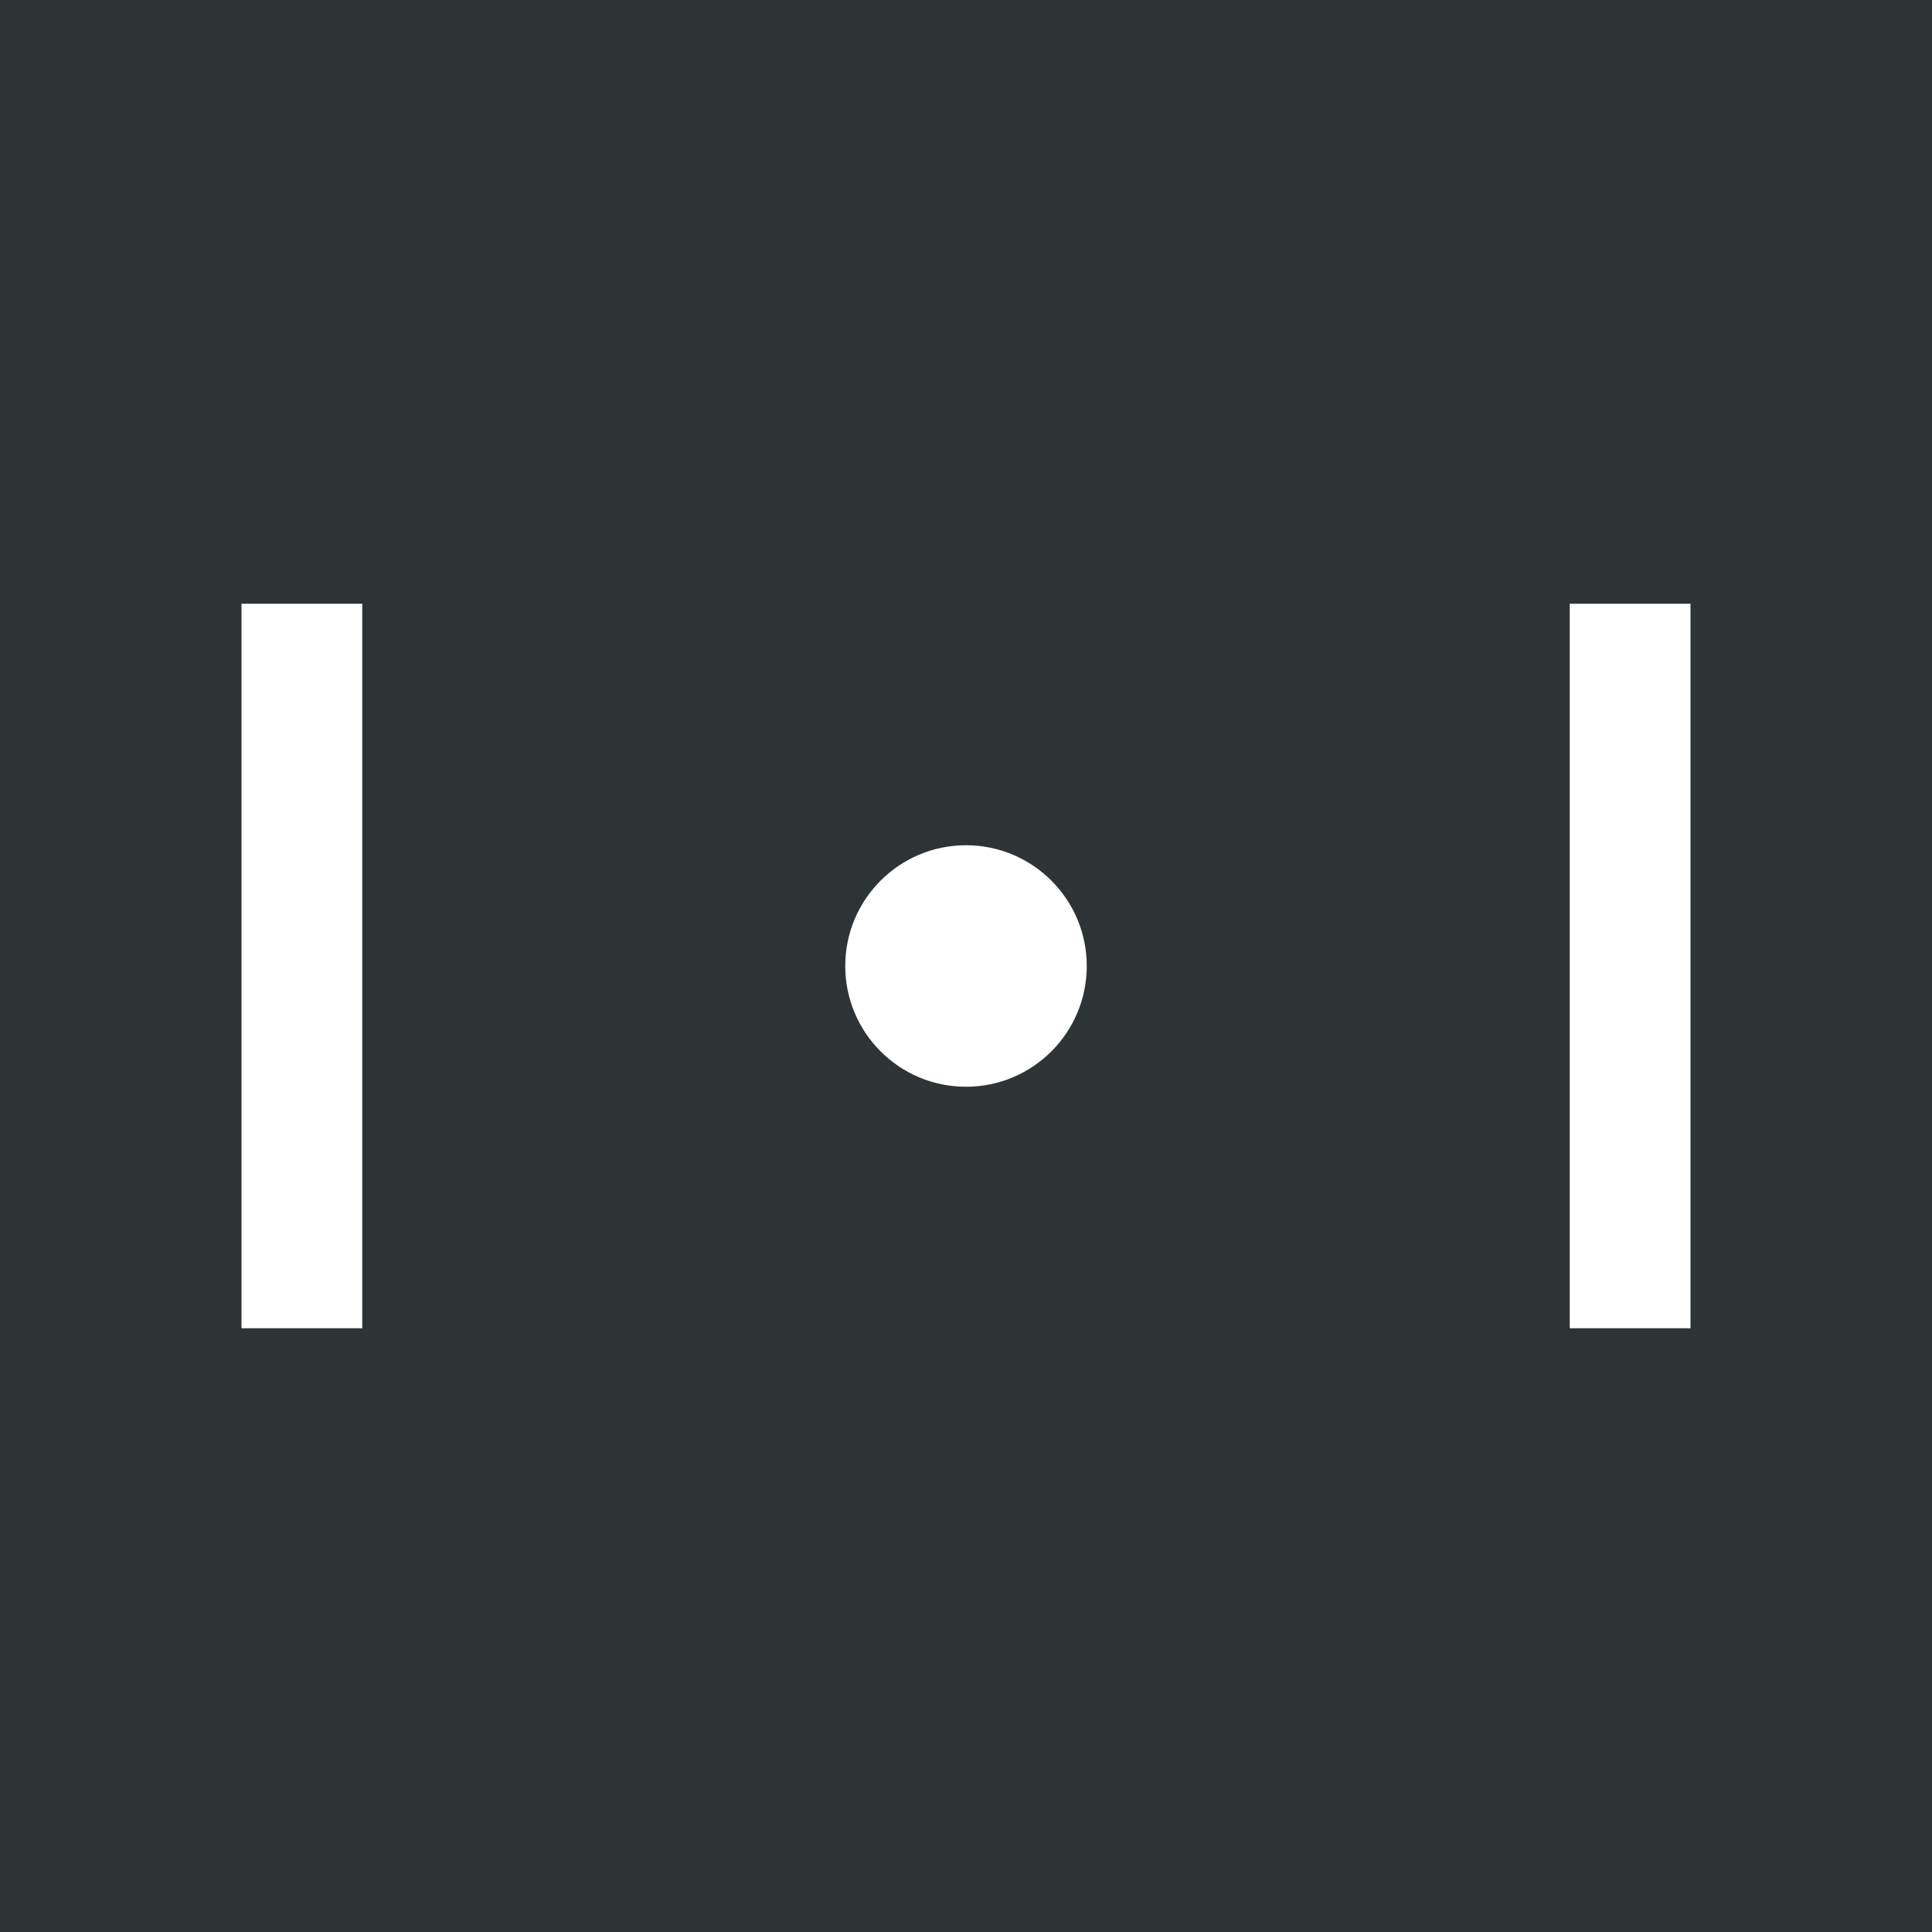
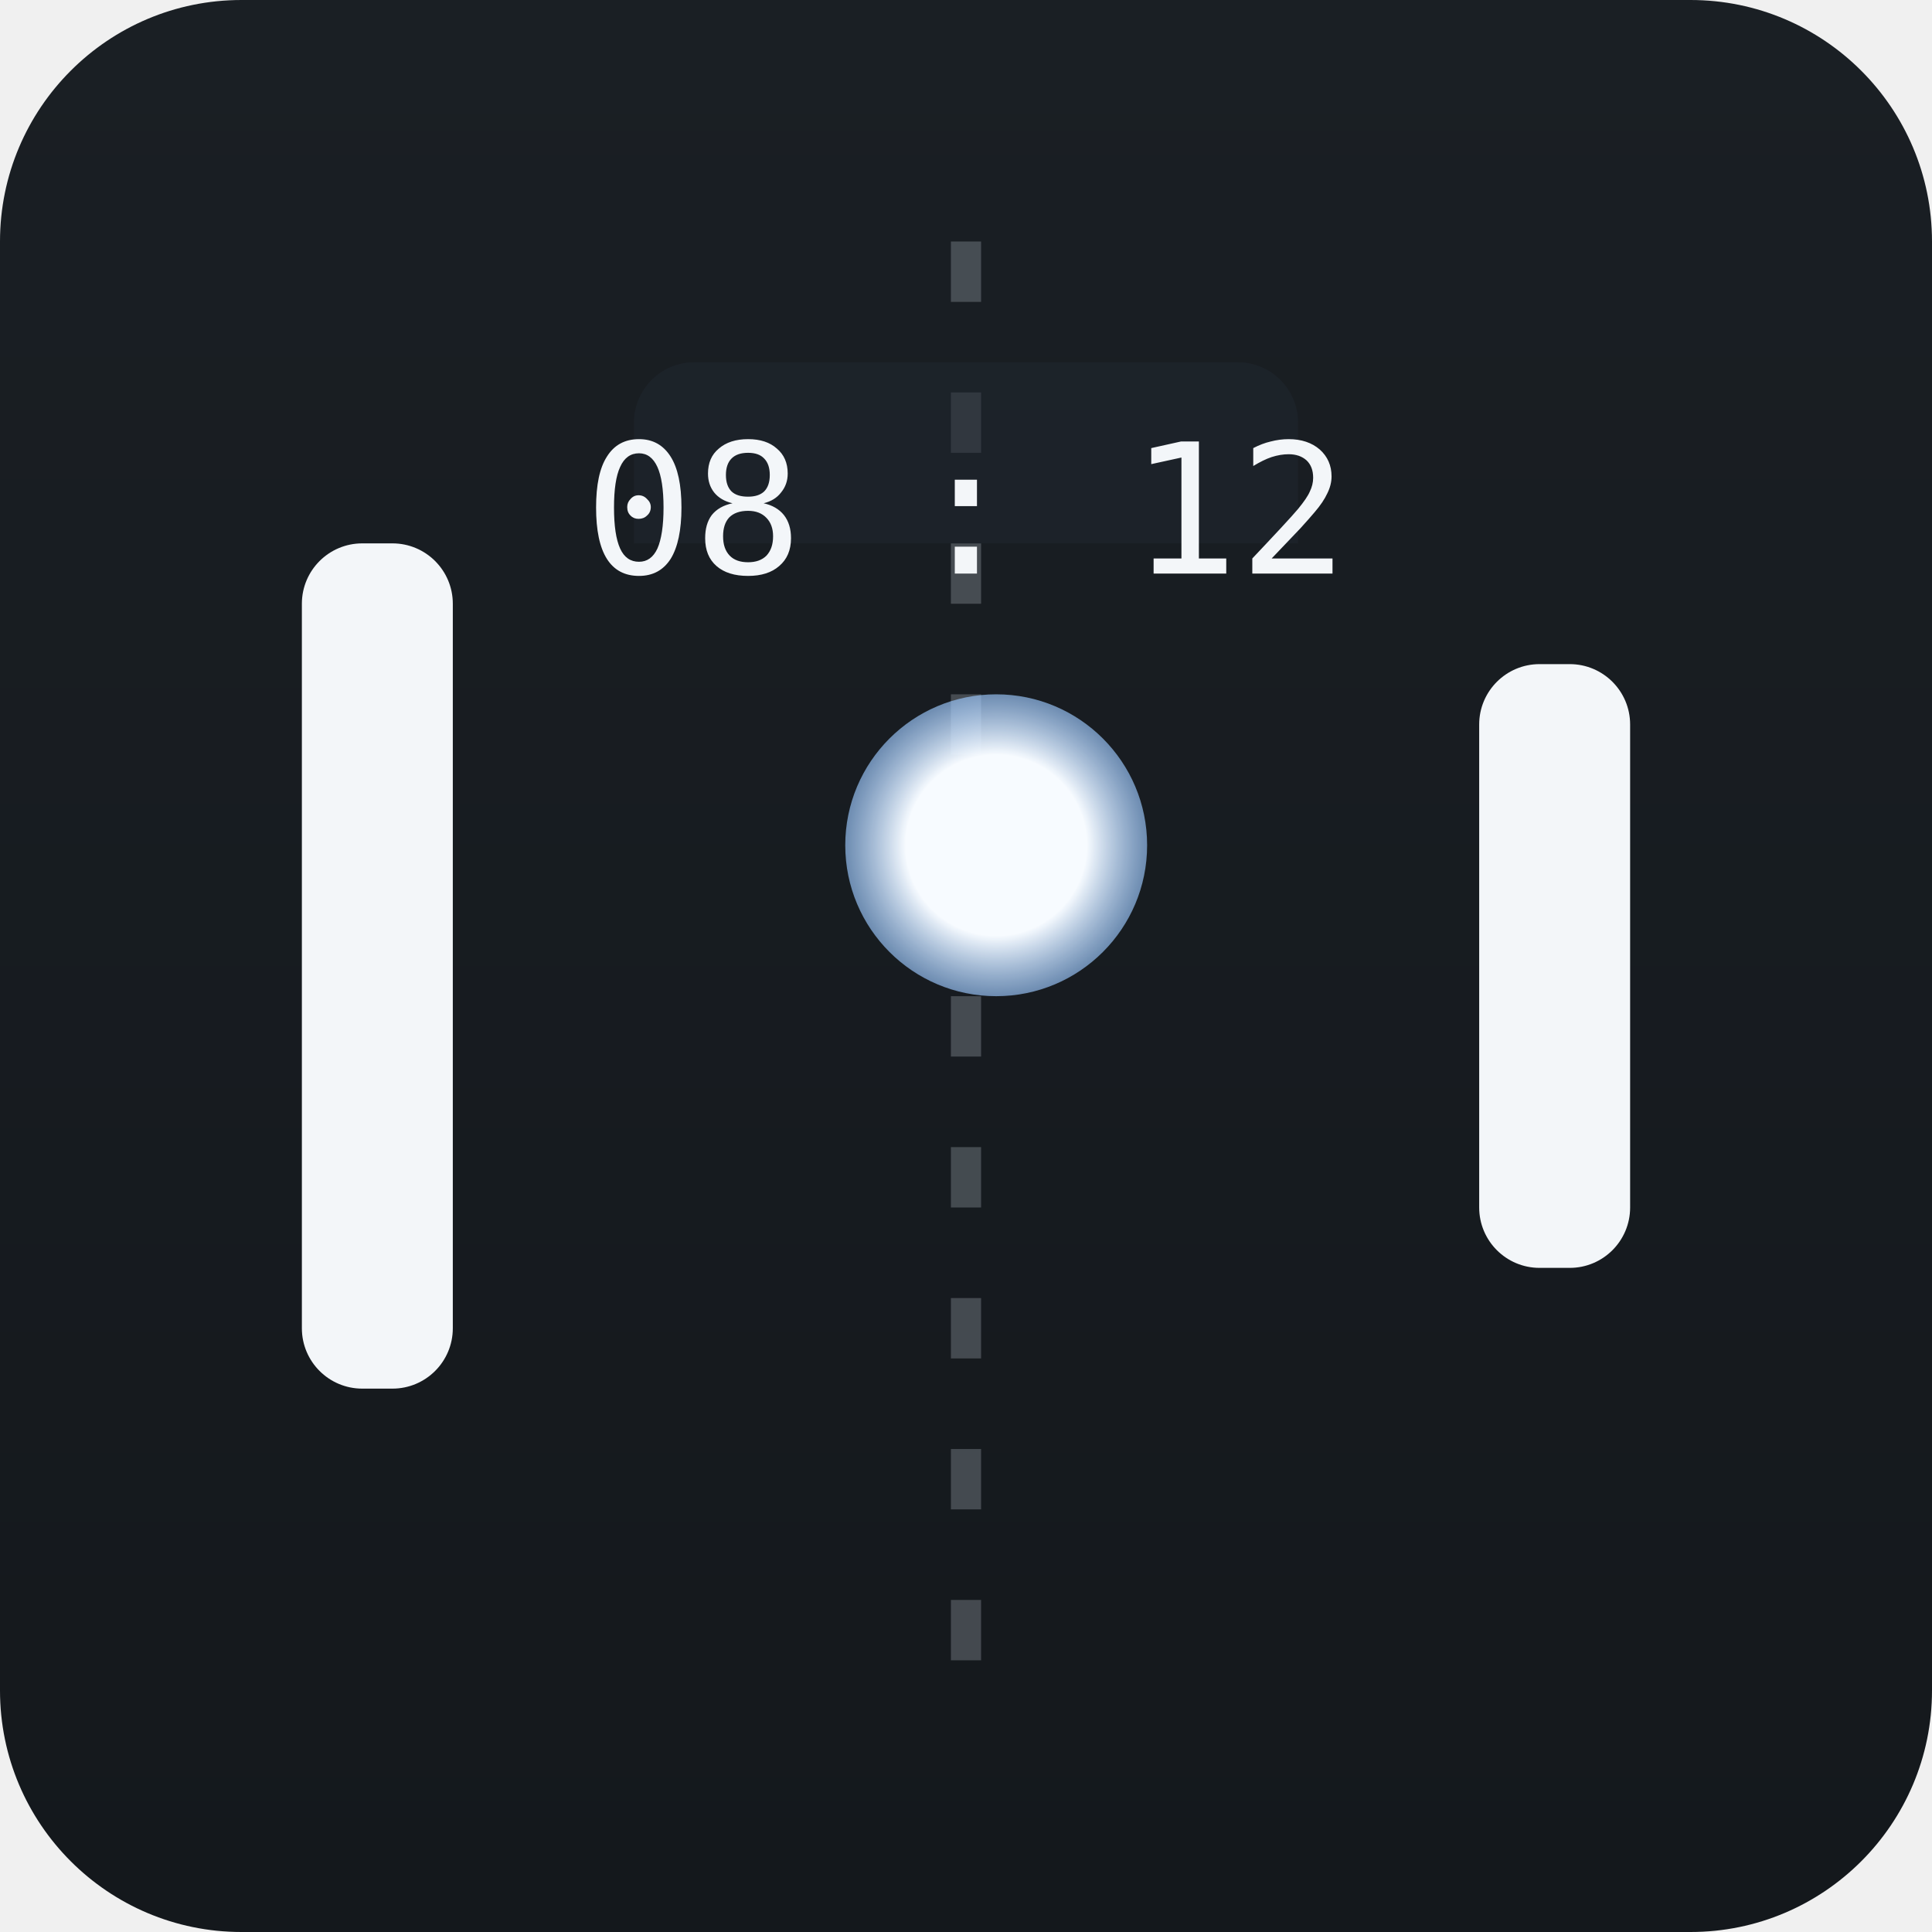
- <svg xmlns="http://www.w3.org/2000/svg" viewBox="0 0 64 64">
-   <rect width="64" height="64" fill="#2e3436" />
-   <rect x="8" y="20" width="4" height="24" fill="#ffffff" />
-   <rect x="52" y="20" width="4" height="24" fill="#ffffff" />
-   <circle cx="32" cy="32" r="4" fill="#ffffff" />
+ <svg xmlns="http://www.w3.org/2000/svg" viewBox="0 0 64 64" role="img" aria-labelledby="title desc">
+   <defs>
+     <linearGradient id="court" x1="0" y1="0" x2="0" y2="1">
+       <stop offset="0%" stop-color="#1a1f24" />
+       <stop offset="100%" stop-color="#14181c" />
+     </linearGradient>
+     <radialGradient id="ball" cx="0.5" cy="0.5" r="0.5">
+       <stop offset="0" stop-color="#f7fbff" />
+       <stop offset="0.6" stop-color="#f7fbff" />
+       <stop offset="1" stop-color="#9cc9ff" stop-opacity="0.65" />
+     </radialGradient>
+   </defs>
+   <rect width="64" height="64" rx="8" fill="url(#court)" />
+   <g opacity="0.35" stroke="#9aa3ab" stroke-dasharray="2 3" stroke-width="1" transform="translate(32 8)">
+     <line y1="0" y2="48" />
+   </g>
+   <rect x="10" y="18" width="5" height="28" rx="2" fill="#f3f6f9" />
+   <rect x="49" y="22" width="5" height="20" rx="2" fill="#f3f6f9" />
+   <circle cx="33" cy="28" r="5" fill="url(#ball)" />
+   <path d="M23 12h18a2 2 0 0 1 2 2v4H21v-4a2 2 0 0 1 2-2z" fill="#1f2630" opacity="0.55" />
+   <text x="32" y="19" fill="#f3f6f9" font-family="'Share Tech Mono', 'Roboto Mono', monospace" font-size="6" text-anchor="middle">
+     08 : 12
+   </text>
</svg>
